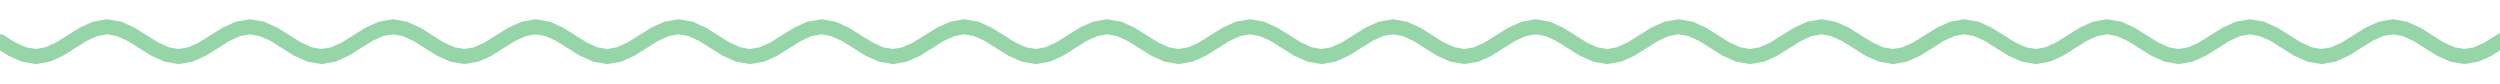
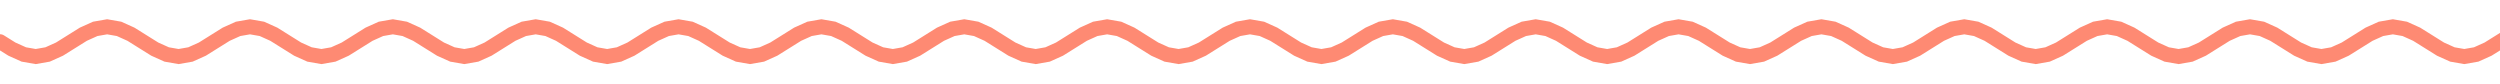
<svg xmlns="http://www.w3.org/2000/svg" width="840" height="28" viewBox="0 0 840 28" role="img" aria-label="divider">
  <style>text{font-family:G,R,'Google Sans','Segoe UI',Roboto,sans-serif;font-variation-settings:'ROND' 100}
.up{animation:up .8s cubic-bezier(.05,.7,.1,1) both}
.pop{transform-box:fill-box;transform-origin:center;animation:pop .6s cubic-bezier(.34,1.56,.64,1) both}
.fade{animation:fade .9s ease both}
.spin{transform-box:fill-box;transform-origin:center;animation:spin 40s linear infinite}
.spin-r{transform-box:fill-box;transform-origin:center;animation:spin 28s linear infinite reverse}
.bob{transform-box:fill-box;transform-origin:center;animation:bob 7s ease-in-out infinite}
.grow{transform-box:fill-box;transform-origin:left center;animation:grow 1.1s cubic-bezier(.2,0,0,1) both}
.wght{animation:wght 1.6s cubic-bezier(.2,0,0,1) .2s both}
.wave{animation:wave 2.4s linear infinite}
.blink{animation:blink 1s step-end infinite}
@keyframes blink{50%{opacity:0}}
@keyframes up{from{opacity:0;transform:translateY(14px)}to{opacity:1;transform:none}}
@keyframes pop{from{opacity:0;transform:scale(.6)}to{opacity:1;transform:scale(1)}}
@keyframes fade{from{opacity:0}to{opacity:1}}
@keyframes spin{to{transform:rotate(360deg)}}
@keyframes bob{0%,100%{transform:translateY(0) rotate(0)}50%{transform:translateY(-10px) rotate(12deg)}}
@keyframes grow{from{transform:scaleX(0)}to{transform:scaleX(1)}}
@keyframes wght{from{font-variation-settings:'ROND' 100,'wght' 400}to{font-variation-settings:'ROND' 100,'wght' 760}}
@keyframes wave{from{transform:translateX(0)}to{transform:translateX(-48px)}}
@media (prefers-reduced-motion:reduce){*{animation:none!important}}</style>
  <clipPath id="w">
    <rect x="0" y="0" width="840" height="28" />
  </clipPath>
  <g clip-path="url(#w)">
-     <path class="wave" d="M0 14.0 L4 16.5 L8 18.3 L12 19.0 L16 18.3 L20 16.5 L24 14.0 L28 11.5 L32 9.7 L36 9.0 L40 9.7 L44 11.5 L48 14.0 L52 16.5 L56 18.3 L60 19.0 L64 18.3 L68 16.5 L72 14.0 L76 11.5 L80 9.7 L84 9.0 L88 9.7 L92 11.5 L96 14.0 L100 16.5 L104 18.3 L108 19.0 L112 18.3 L116 16.5 L120 14.0 L124 11.5 L128 9.7 L132 9.0 L136 9.7 L140 11.5 L144 14.0 L148 16.5 L152 18.3 L156 19.0 L160 18.3 L164 16.5 L168 14.0 L172 11.5 L176 9.7 L180 9.0 L184 9.7 L188 11.5 L192 14.0 L196 16.5 L200 18.3 L204 19.0 L208 18.3 L212 16.5 L216 14.0 L220 11.5 L224 9.7 L228 9.0 L232 9.7 L236 11.5 L240 14.0 L244 16.5 L248 18.3 L252 19.0 L256 18.3 L260 16.5 L264 14.0 L268 11.5 L272 9.7 L276 9.0 L280 9.7 L284 11.5 L288 14.0 L292 16.5 L296 18.3 L300 19.0 L304 18.3 L308 16.5 L312 14.0 L316 11.5 L320 9.7 L324 9.0 L328 9.7 L332 11.5 L336 14.0 L340 16.5 L344 18.3 L348 19.0 L352 18.3 L356 16.5 L360 14.0 L364 11.5 L368 9.7 L372 9.0 L376 9.7 L380 11.5 L384 14.0 L388 16.5 L392 18.3 L396 19.0 L400 18.3 L404 16.5 L408 14.0 L412 11.5 L416 9.7 L420 9.0 L424 9.7 L428 11.5 L432 14.0 L436 16.5 L440 18.3 L444 19.0 L448 18.3 L452 16.5 L456 14.0 L460 11.5 L464 9.7 L468 9.0 L472 9.7 L476 11.5 L480 14.0 L484 16.5 L488 18.3 L492 19.0 L496 18.3 L500 16.5 L504 14.0 L508 11.5 L512 9.7 L516 9.0 L520 9.7 L524 11.5 L528 14.0 L532 16.5 L536 18.3 L540 19.0 L544 18.3 L548 16.5 L552 14.0 L556 11.5 L560 9.7 L564 9.0 L568 9.7 L572 11.5 L576 14.0 L580 16.5 L584 18.3 L588 19.0 L592 18.3 L596 16.5 L600 14.0 L604 11.5 L608 9.7 L612 9.0 L616 9.7 L620 11.5 L624 14.0 L628 16.5 L632 18.3 L636 19.0 L640 18.3 L644 16.5 L648 14.0 L652 11.5 L656 9.7 L660 9.0 L664 9.7 L668 11.5 L672 14.0 L676 16.5 L680 18.3 L684 19.0 L688 18.3 L692 16.5 L696 14.0 L700 11.5 L704 9.7 L708 9.0 L712 9.7 L716 11.5 L720 14.0 L724 16.5 L728 18.3 L732 19.0 L736 18.3 L740 16.5 L744 14.0 L748 11.5 L752 9.7 L756 9.0 L760 9.7 L764 11.5 L768 14.0 L772 16.5 L776 18.3 L780 19.0 L784 18.3 L788 16.5 L792 14.0 L796 11.5 L800 9.7 L804 9.0 L808 9.7 L812 11.5 L816 14.0 L820 16.5 L824 18.3 L828 19.0 L832 18.3 L836 16.5 L840 14.0 L844 11.5 L848 9.7 L852 9.0 L856 9.7 L860 11.5 L864 14.0 L868 16.5 L872 18.3 L876 19.0 L880 18.3 L884 16.5 L888 14.0 L892 11.5 L896 9.7 L900 9.0 L904 9.7 L908 11.5 L912 14.0 L916 16.5 L920 18.3 L924 19.0 L928 18.3 L932 16.5 L936 14.0" fill="none" stroke="#95d5a7" stroke-width="5" stroke-linecap="round" />
+     <path class="wave" d="M0 14.0 L4 16.5 L8 18.3 L12 19.0 L16 18.3 L20 16.5 L24 14.0 L28 11.5 L32 9.7 L36 9.0 L40 9.7 L44 11.5 L48 14.0 L52 16.5 L56 18.3 L60 19.0 L64 18.3 L68 16.5 L72 14.0 L76 11.5 L80 9.7 L84 9.0 L88 9.7 L92 11.5 L96 14.0 L100 16.5 L104 18.3 L108 19.0 L112 18.3 L116 16.5 L120 14.0 L124 11.5 L128 9.7 L132 9.0 L136 9.7 L140 11.5 L144 14.0 L148 16.5 L152 18.3 L156 19.0 L160 18.3 L164 16.5 L168 14.0 L172 11.5 L176 9.7 L180 9.0 L184 9.7 L188 11.5 L192 14.0 L196 16.5 L200 18.3 L204 19.0 L208 18.3 L212 16.5 L216 14.0 L220 11.5 L224 9.7 L228 9.0 L232 9.7 L236 11.5 L240 14.0 L244 16.5 L248 18.3 L252 19.0 L256 18.3 L260 16.5 L264 14.0 L268 11.5 L272 9.7 L276 9.0 L280 9.7 L284 11.5 L288 14.0 L292 16.5 L296 18.3 L300 19.0 L304 18.3 L308 16.5 L312 14.0 L316 11.5 L320 9.7 L324 9.0 L328 9.7 L332 11.5 L336 14.0 L340 16.5 L344 18.3 L348 19.0 L352 18.3 L356 16.5 L360 14.0 L364 11.5 L368 9.7 L372 9.0 L376 9.7 L380 11.5 L384 14.0 L388 16.5 L392 18.3 L396 19.0 L400 18.3 L404 16.5 L408 14.0 L412 11.5 L416 9.7 L420 9.0 L424 9.7 L428 11.5 L432 14.0 L436 16.5 L440 18.3 L444 19.0 L448 18.3 L452 16.5 L456 14.0 L460 11.5 L464 9.7 L468 9.0 L472 9.7 L476 11.5 L480 14.0 L484 16.5 L488 18.3 L492 19.0 L496 18.3 L500 16.5 L504 14.0 L508 11.5 L512 9.7 L516 9.0 L520 9.7 L524 11.5 L528 14.0 L532 16.5 L536 18.3 L540 19.0 L544 18.3 L548 16.5 L552 14.0 L556 11.5 L560 9.7 L564 9.0 L568 9.7 L572 11.5 L576 14.0 L580 16.5 L584 18.3 L588 19.0 L592 18.3 L596 16.5 L600 14.0 L604 11.5 L608 9.7 L612 9.0 L616 9.7 L620 11.5 L624 14.0 L628 16.5 L632 18.3 L636 19.0 L640 18.3 L644 16.5 L648 14.0 L652 11.5 L656 9.7 L660 9.0 L664 9.7 L668 11.5 L672 14.0 L676 16.5 L680 18.3 L684 19.0 L688 18.3 L692 16.5 L696 14.0 L700 11.5 L704 9.7 L708 9.0 L712 9.7 L716 11.5 L720 14.0 L724 16.5 L728 18.3 L732 19.0 L736 18.3 L740 16.5 L744 14.0 L748 11.5 L752 9.7 L756 9.0 L760 9.7 L764 11.5 L768 14.0 L772 16.5 L776 18.3 L780 19.0 L784 18.3 L788 16.5 L792 14.0 L796 11.5 L800 9.7 L804 9.0 L808 9.7 L812 11.5 L816 14.0 L820 16.5 L824 18.3 L828 19.0 L832 18.3 L836 16.5 L840 14.0 L844 11.5 L848 9.7 L852 9.0 L856 9.7 L860 11.5 L864 14.0 L868 16.5 L872 18.3 L876 19.0 L880 18.3 L884 16.5 L888 14.0 L892 11.5 L896 9.7 L900 9.0 L904 9.7 L908 11.5 L912 14.0 L916 16.5 L920 18.3 L924 19.0 L928 18.3 L932 16.5 L936 14.0" fill="none" stroke="#FE8A73" stroke-width="5" stroke-linecap="round" />
  </g>
</svg>
